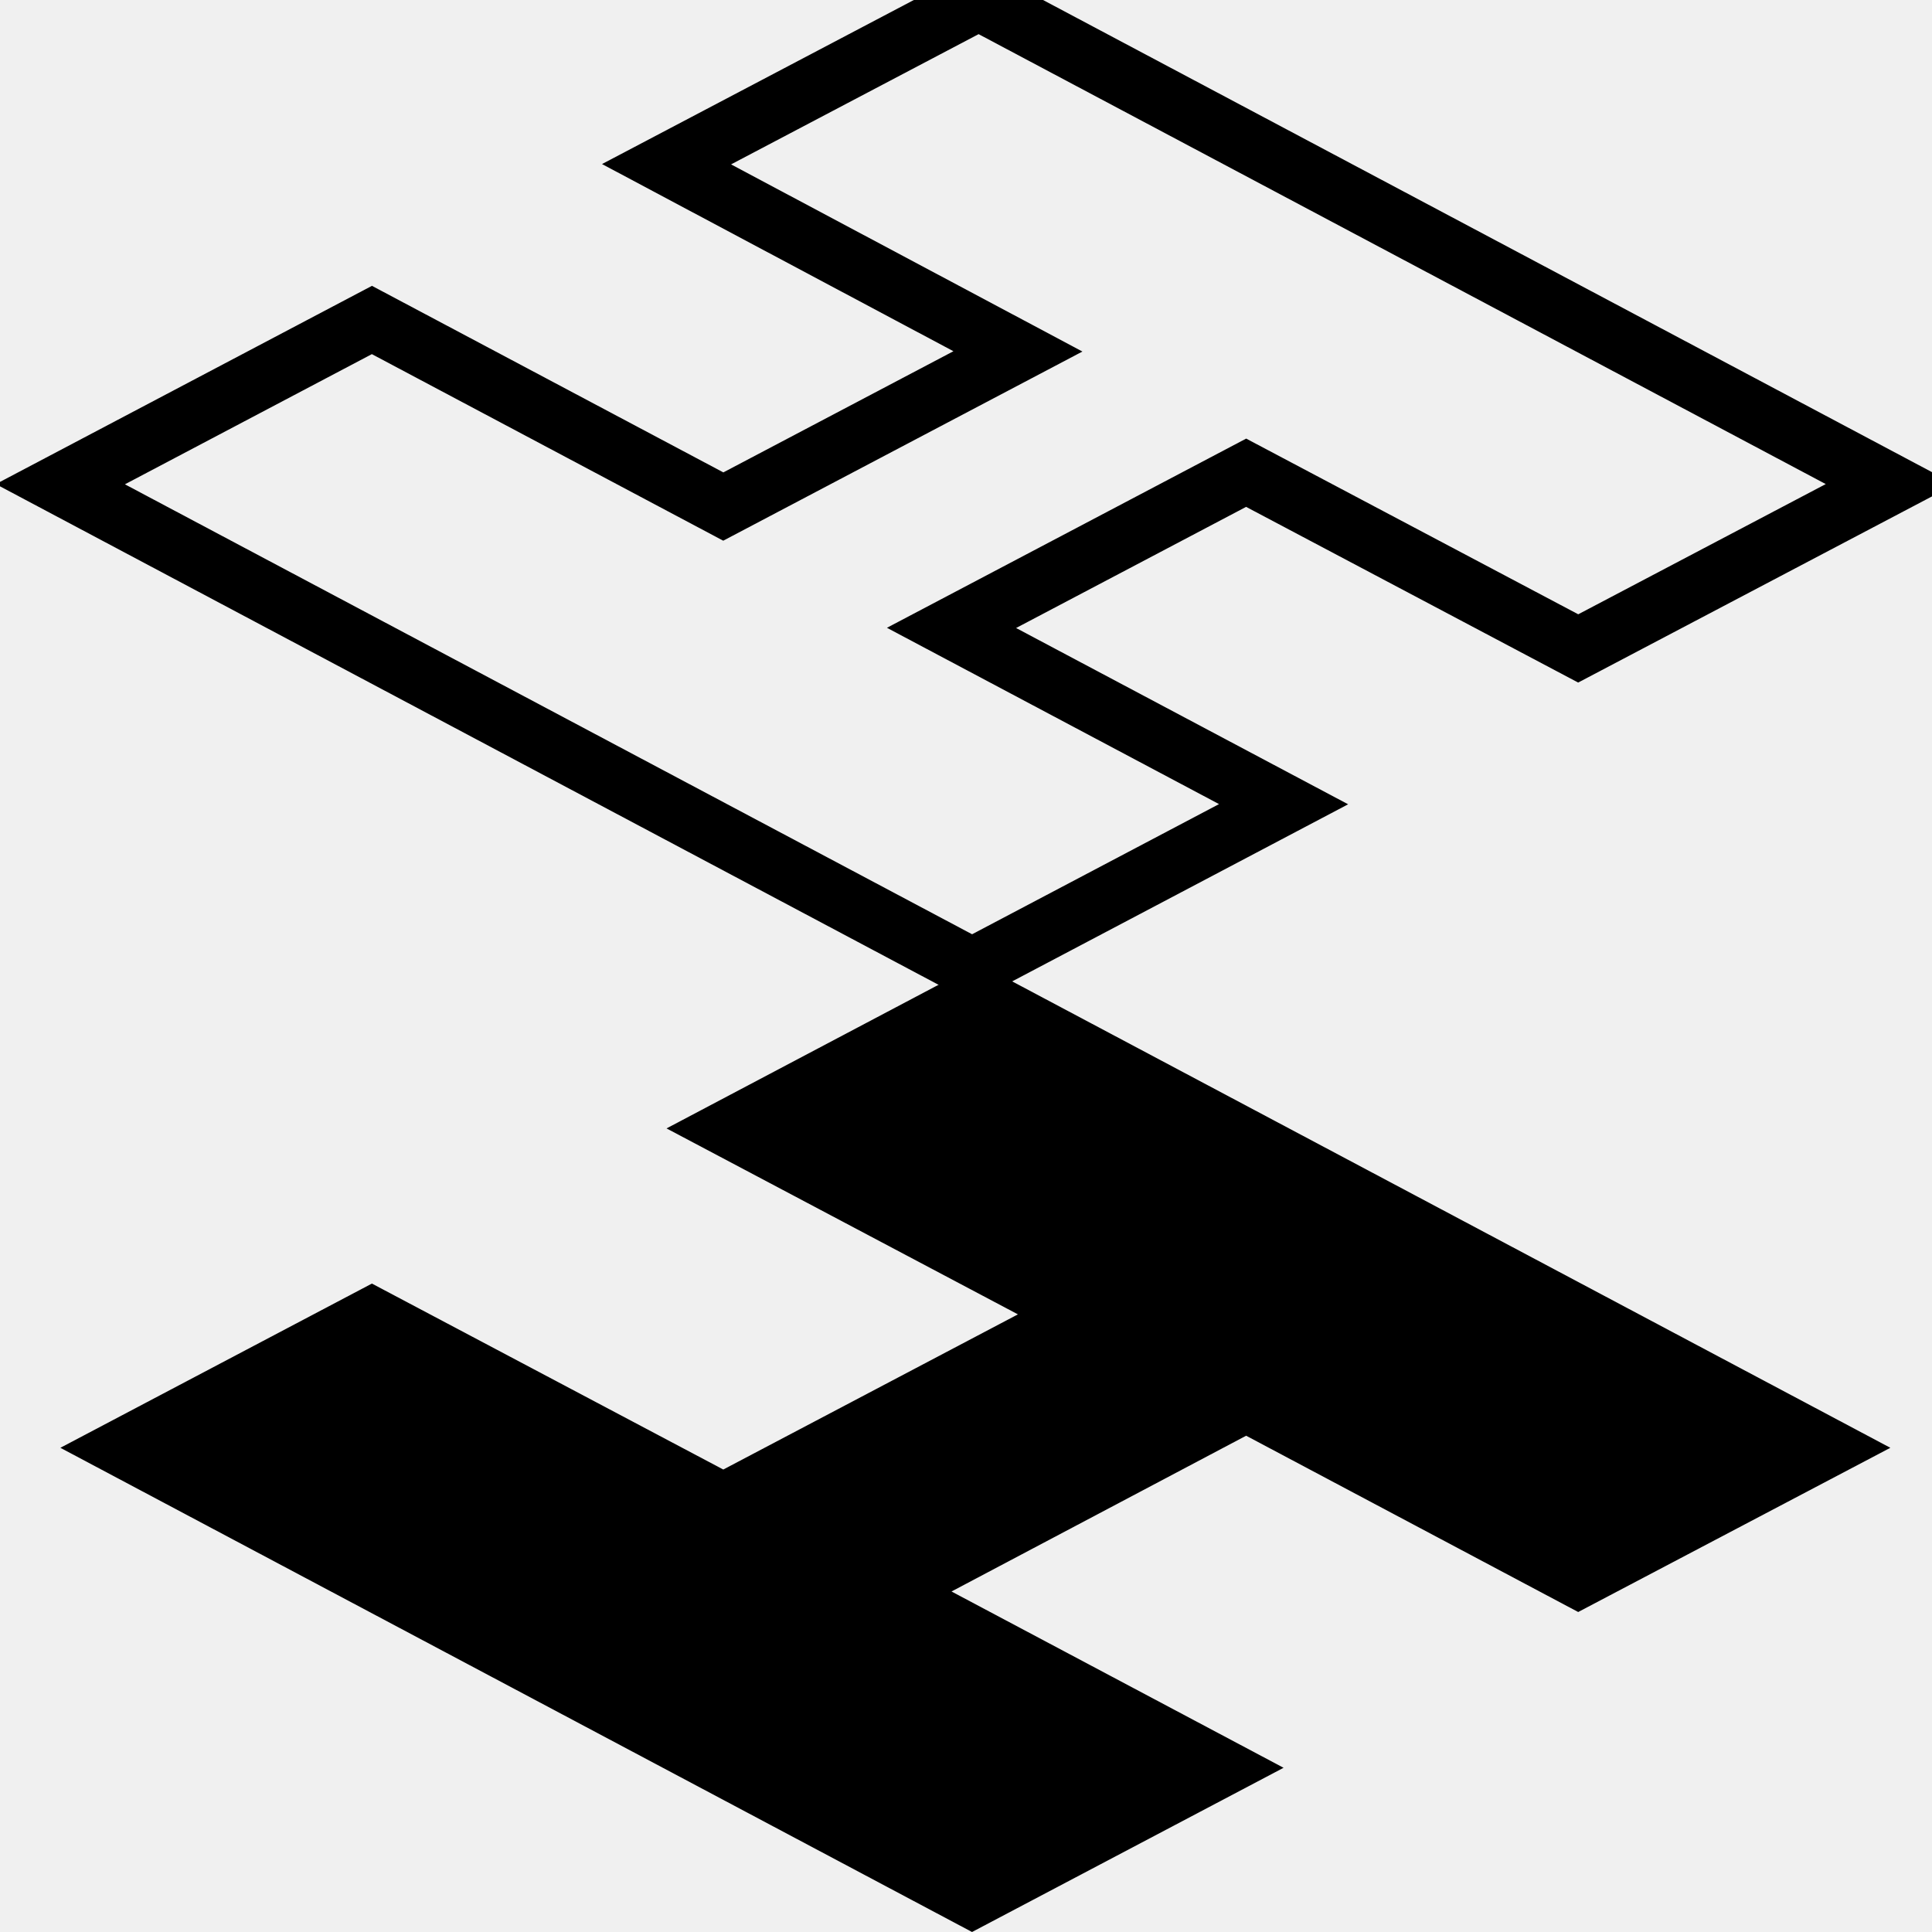
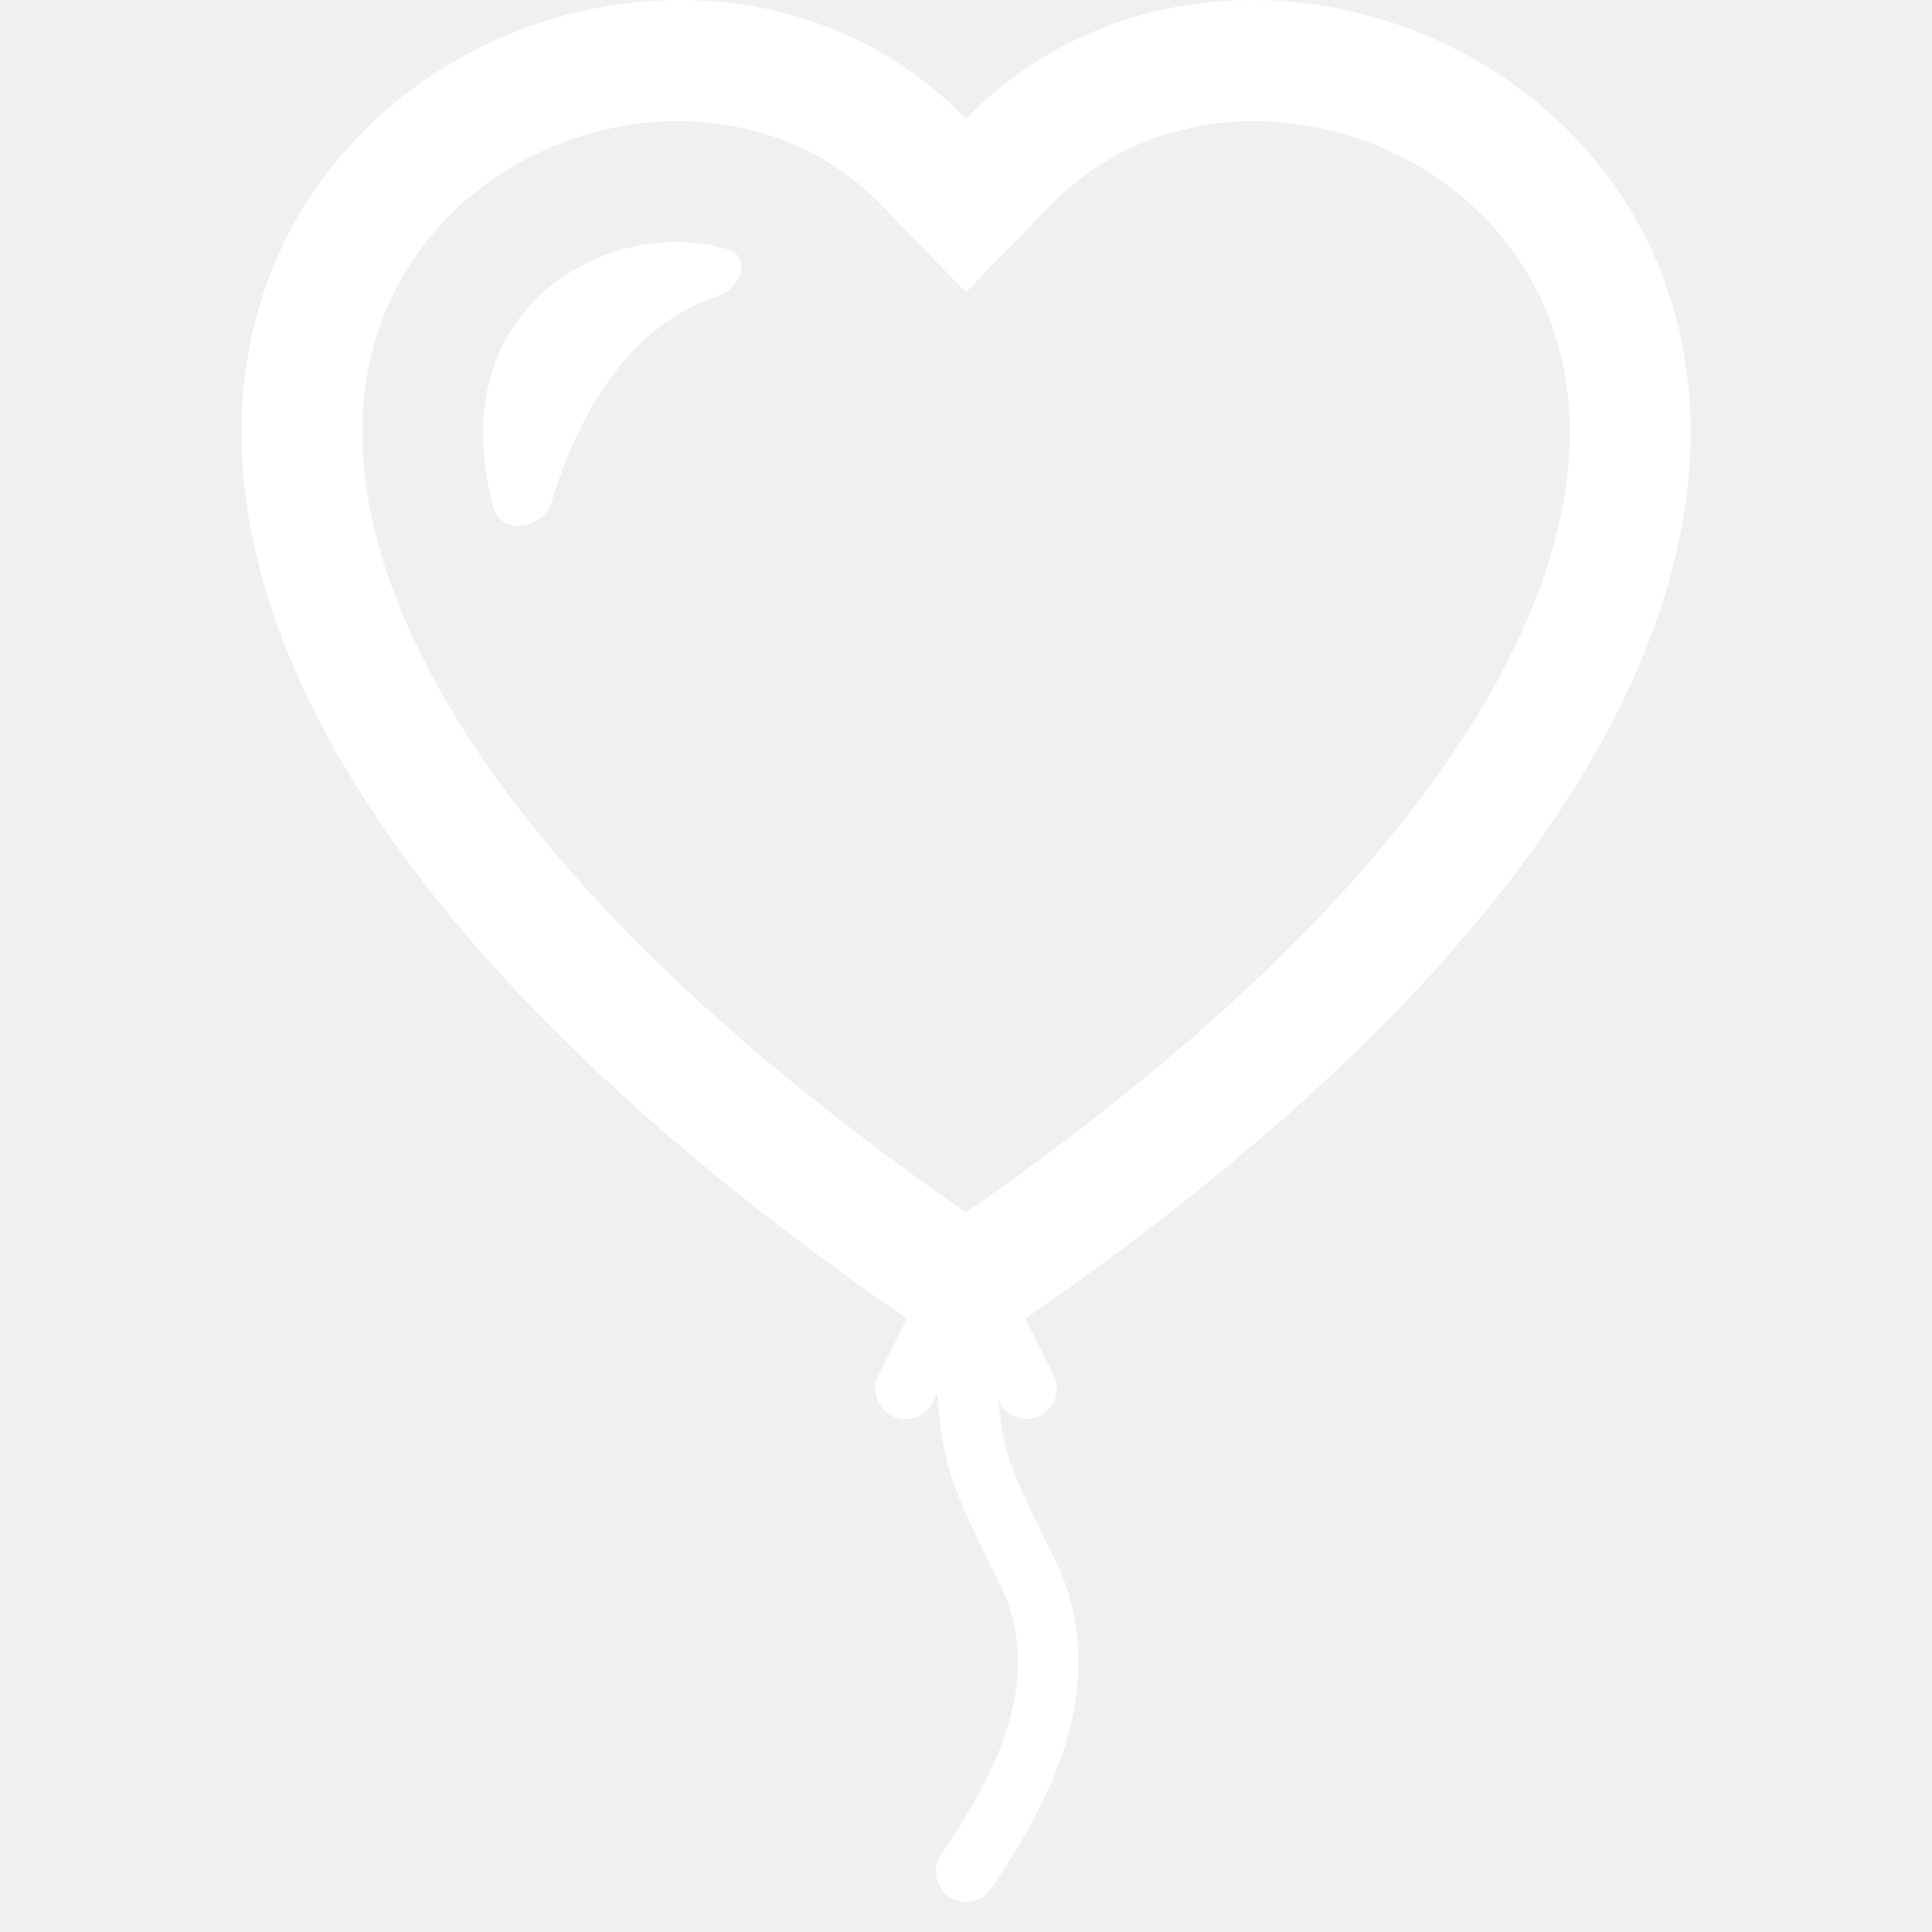
- <svg xmlns="http://www.w3.org/2000/svg" width="32" height="32" fill="none">
-   <style>
-     .stroke {
-       stroke: #000;
-     }
-     .fill {
-       fill: #000;
-     }
-     @media (prefers-color-scheme: dark) {
-       .stroke {
-         stroke: #fff;
-       }
-       .fill {
-         fill: #fff;
-       }
-     }
-   </style>
-   <path class="stroke" fillRule="evenodd" d="M16.1 16.04 1 8.02 6.16 5.3l5.82 3.09 4.88-2.57-5.82-3.1L16.21 0l15.1 8.02-5.17 2.72-5.5-2.91-4.88 2.57 5.5 2.92-5.16 2.72Z" />
-   <path class="fill" fillRule="evenodd" d="M16.1 32 1 23.98l5.16-2.72 5.82 3.08 4.88-2.57-5.82-3.08 5.17-2.73 15.1 8.02-5.17 2.72-5.5-2.92-4.88 2.58 5.5 2.92L16.1 32Z" />
+ <svg xmlns="http://www.w3.org/2000/svg" width="16" height="16" fill="white" class="bi bi-balloon-heart" viewBox="0 0 16 16">
+   <path fill-rule="evenodd" d="m8 2.42-.717-.737c-1.13-1.161-3.243-.777-4.01.72-.35.685-.451 1.707.236 3.062C4.16 6.753 5.52 8.32 8 10.042c2.479-1.723 3.839-3.29 4.491-4.577.687-1.355.587-2.377.236-3.061-.767-1.498-2.88-1.882-4.01-.721L8 2.42Zm-.49 8.5c-10.78-7.44-3-13.155.359-10.063.045.041.089.084.132.129.043-.045.087-.088.132-.129 3.36-3.092 11.137 2.624.357 10.063l.235.468a.25.25 0 1 1-.448.224l-.008-.017c.008.11.02.202.037.29.054.27.161.488.419 1.003.288.578.235 1.15.076 1.629-.157.469-.422.867-.588 1.115l-.004.007a.25.25 0 1 1-.416-.278c.168-.252.4-.6.533-1.003.133-.396.163-.824-.049-1.246l-.013-.028c-.24-.48-.38-.758-.448-1.102a3.177 3.177 0 0 1-.052-.45l-.04.08a.25.25 0 1 1-.447-.224l.235-.468ZM6.013 2.06c-.649-.18-1.483.083-1.85.798-.131.258-.245.689-.08 1.335.063.244.414.198.487-.043.21-.697.627-1.447 1.359-1.692.217-.073.304-.337.084-.398Z" />
</svg>
